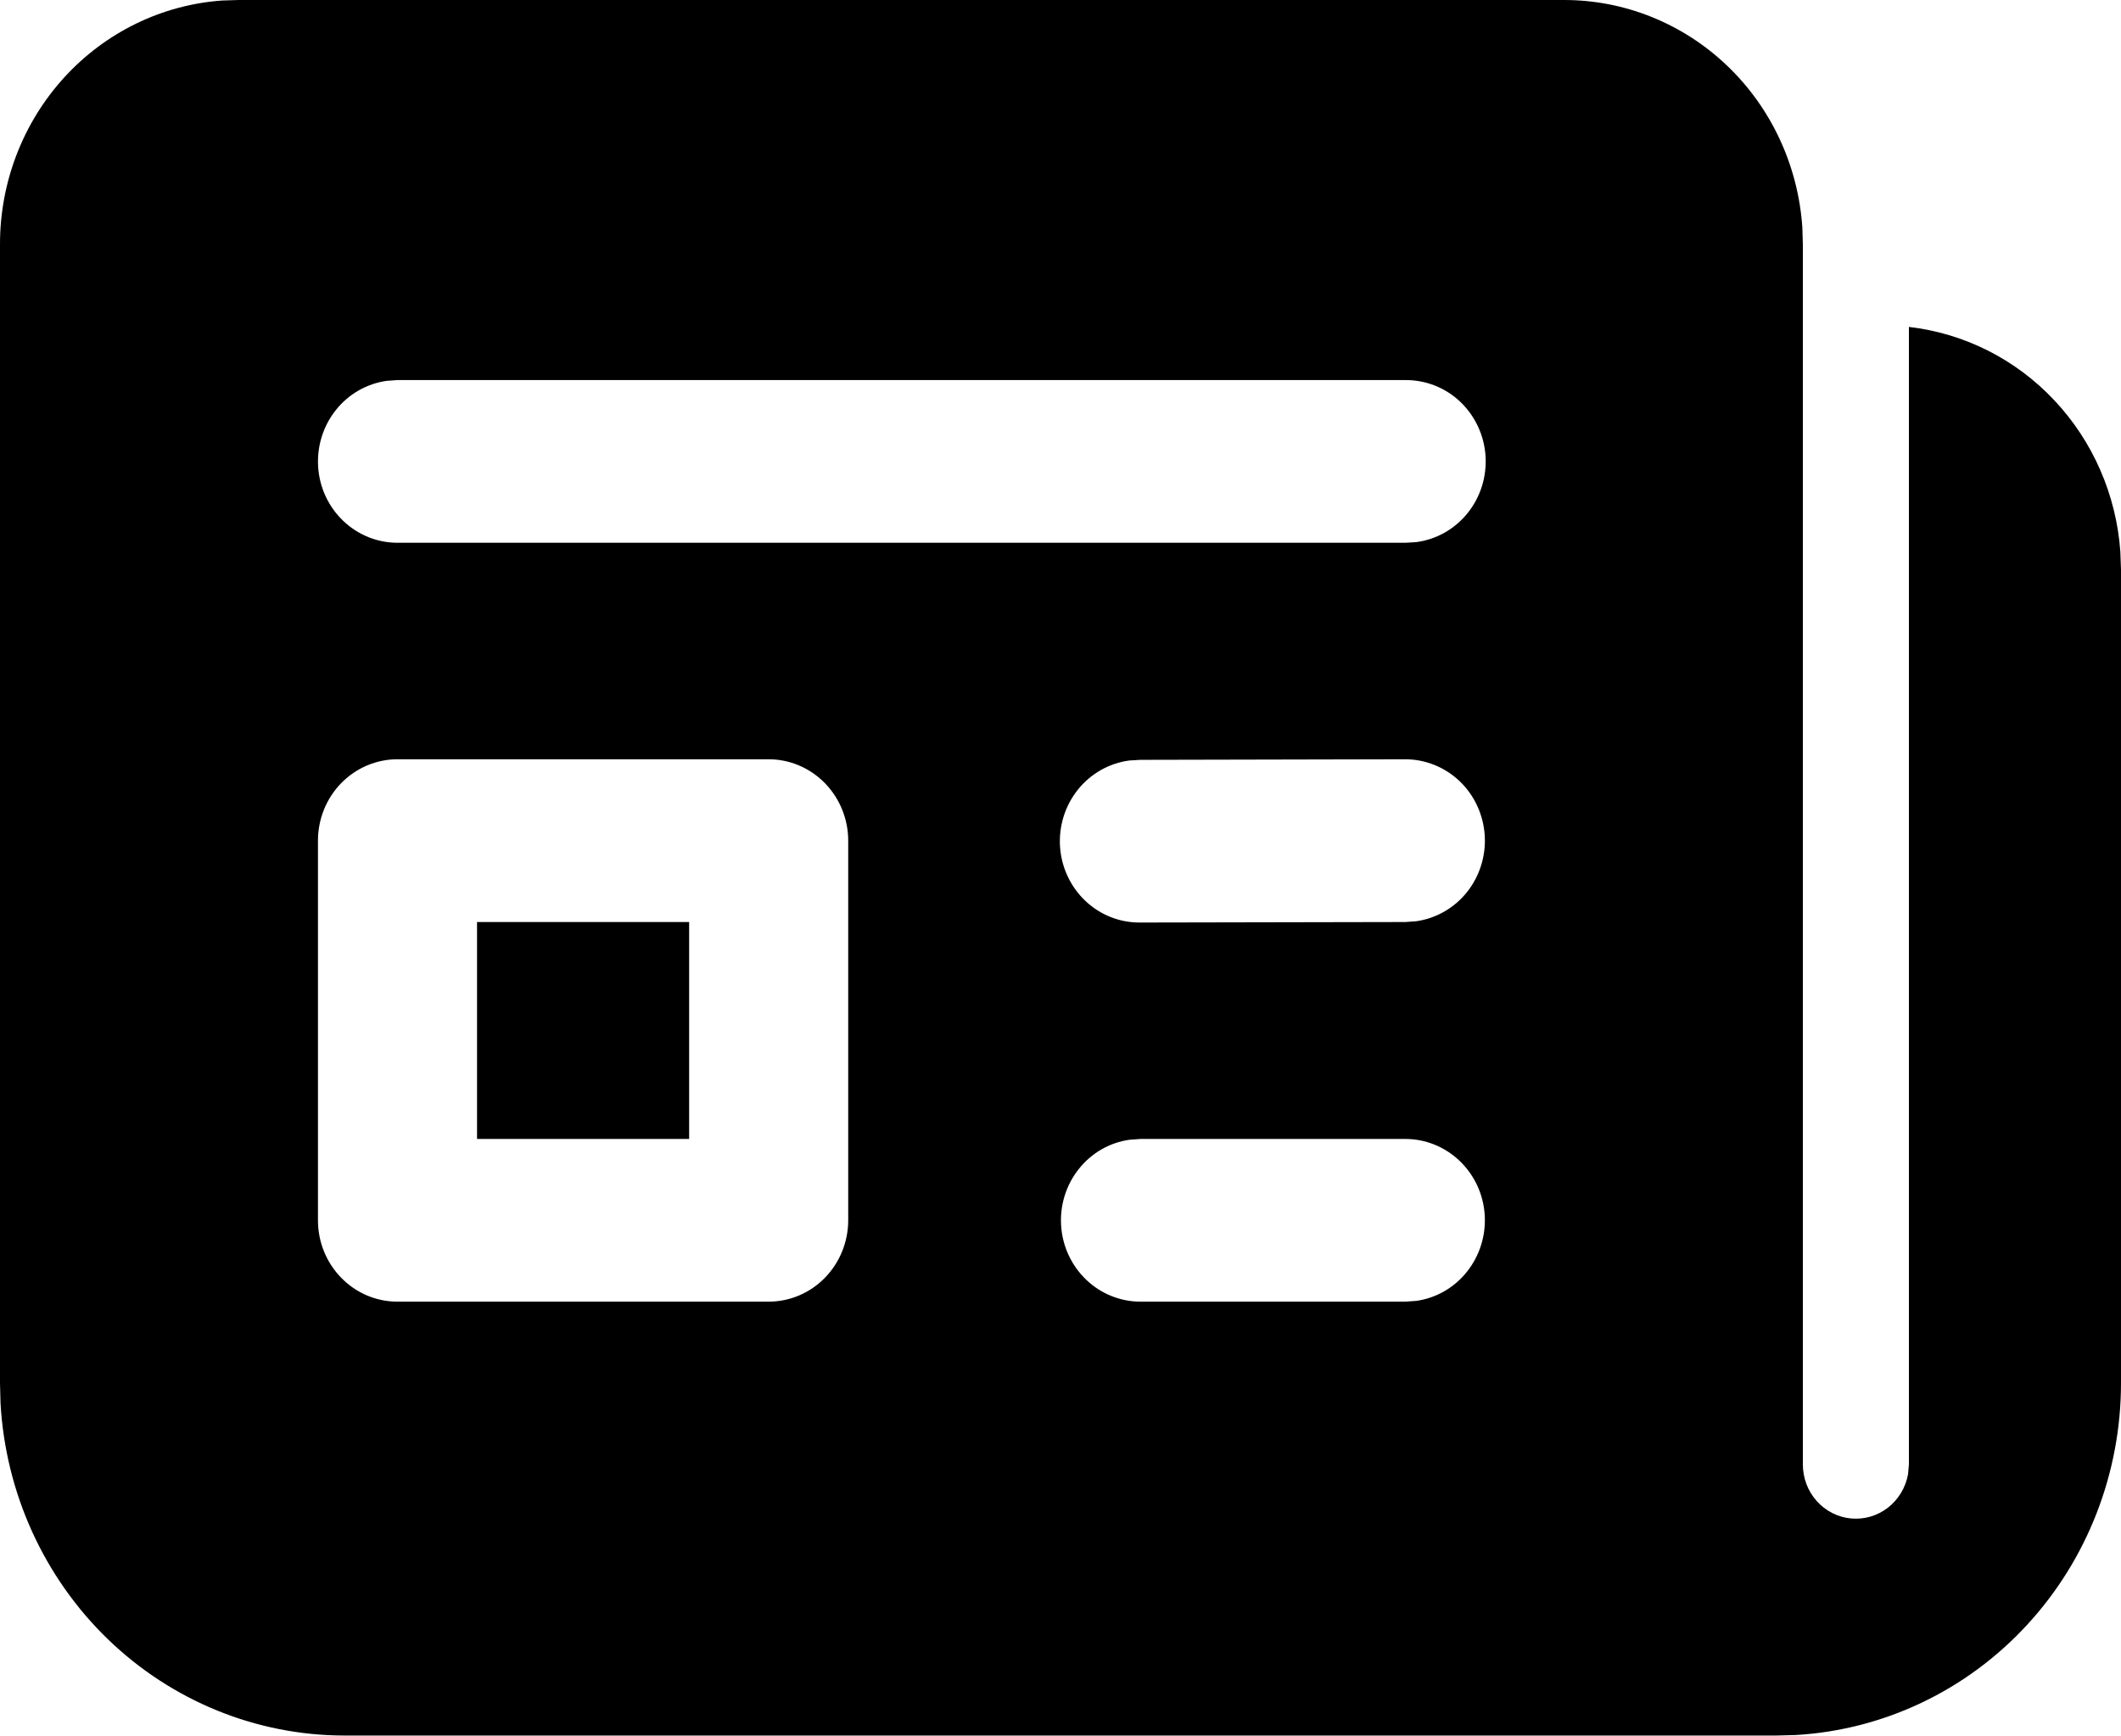
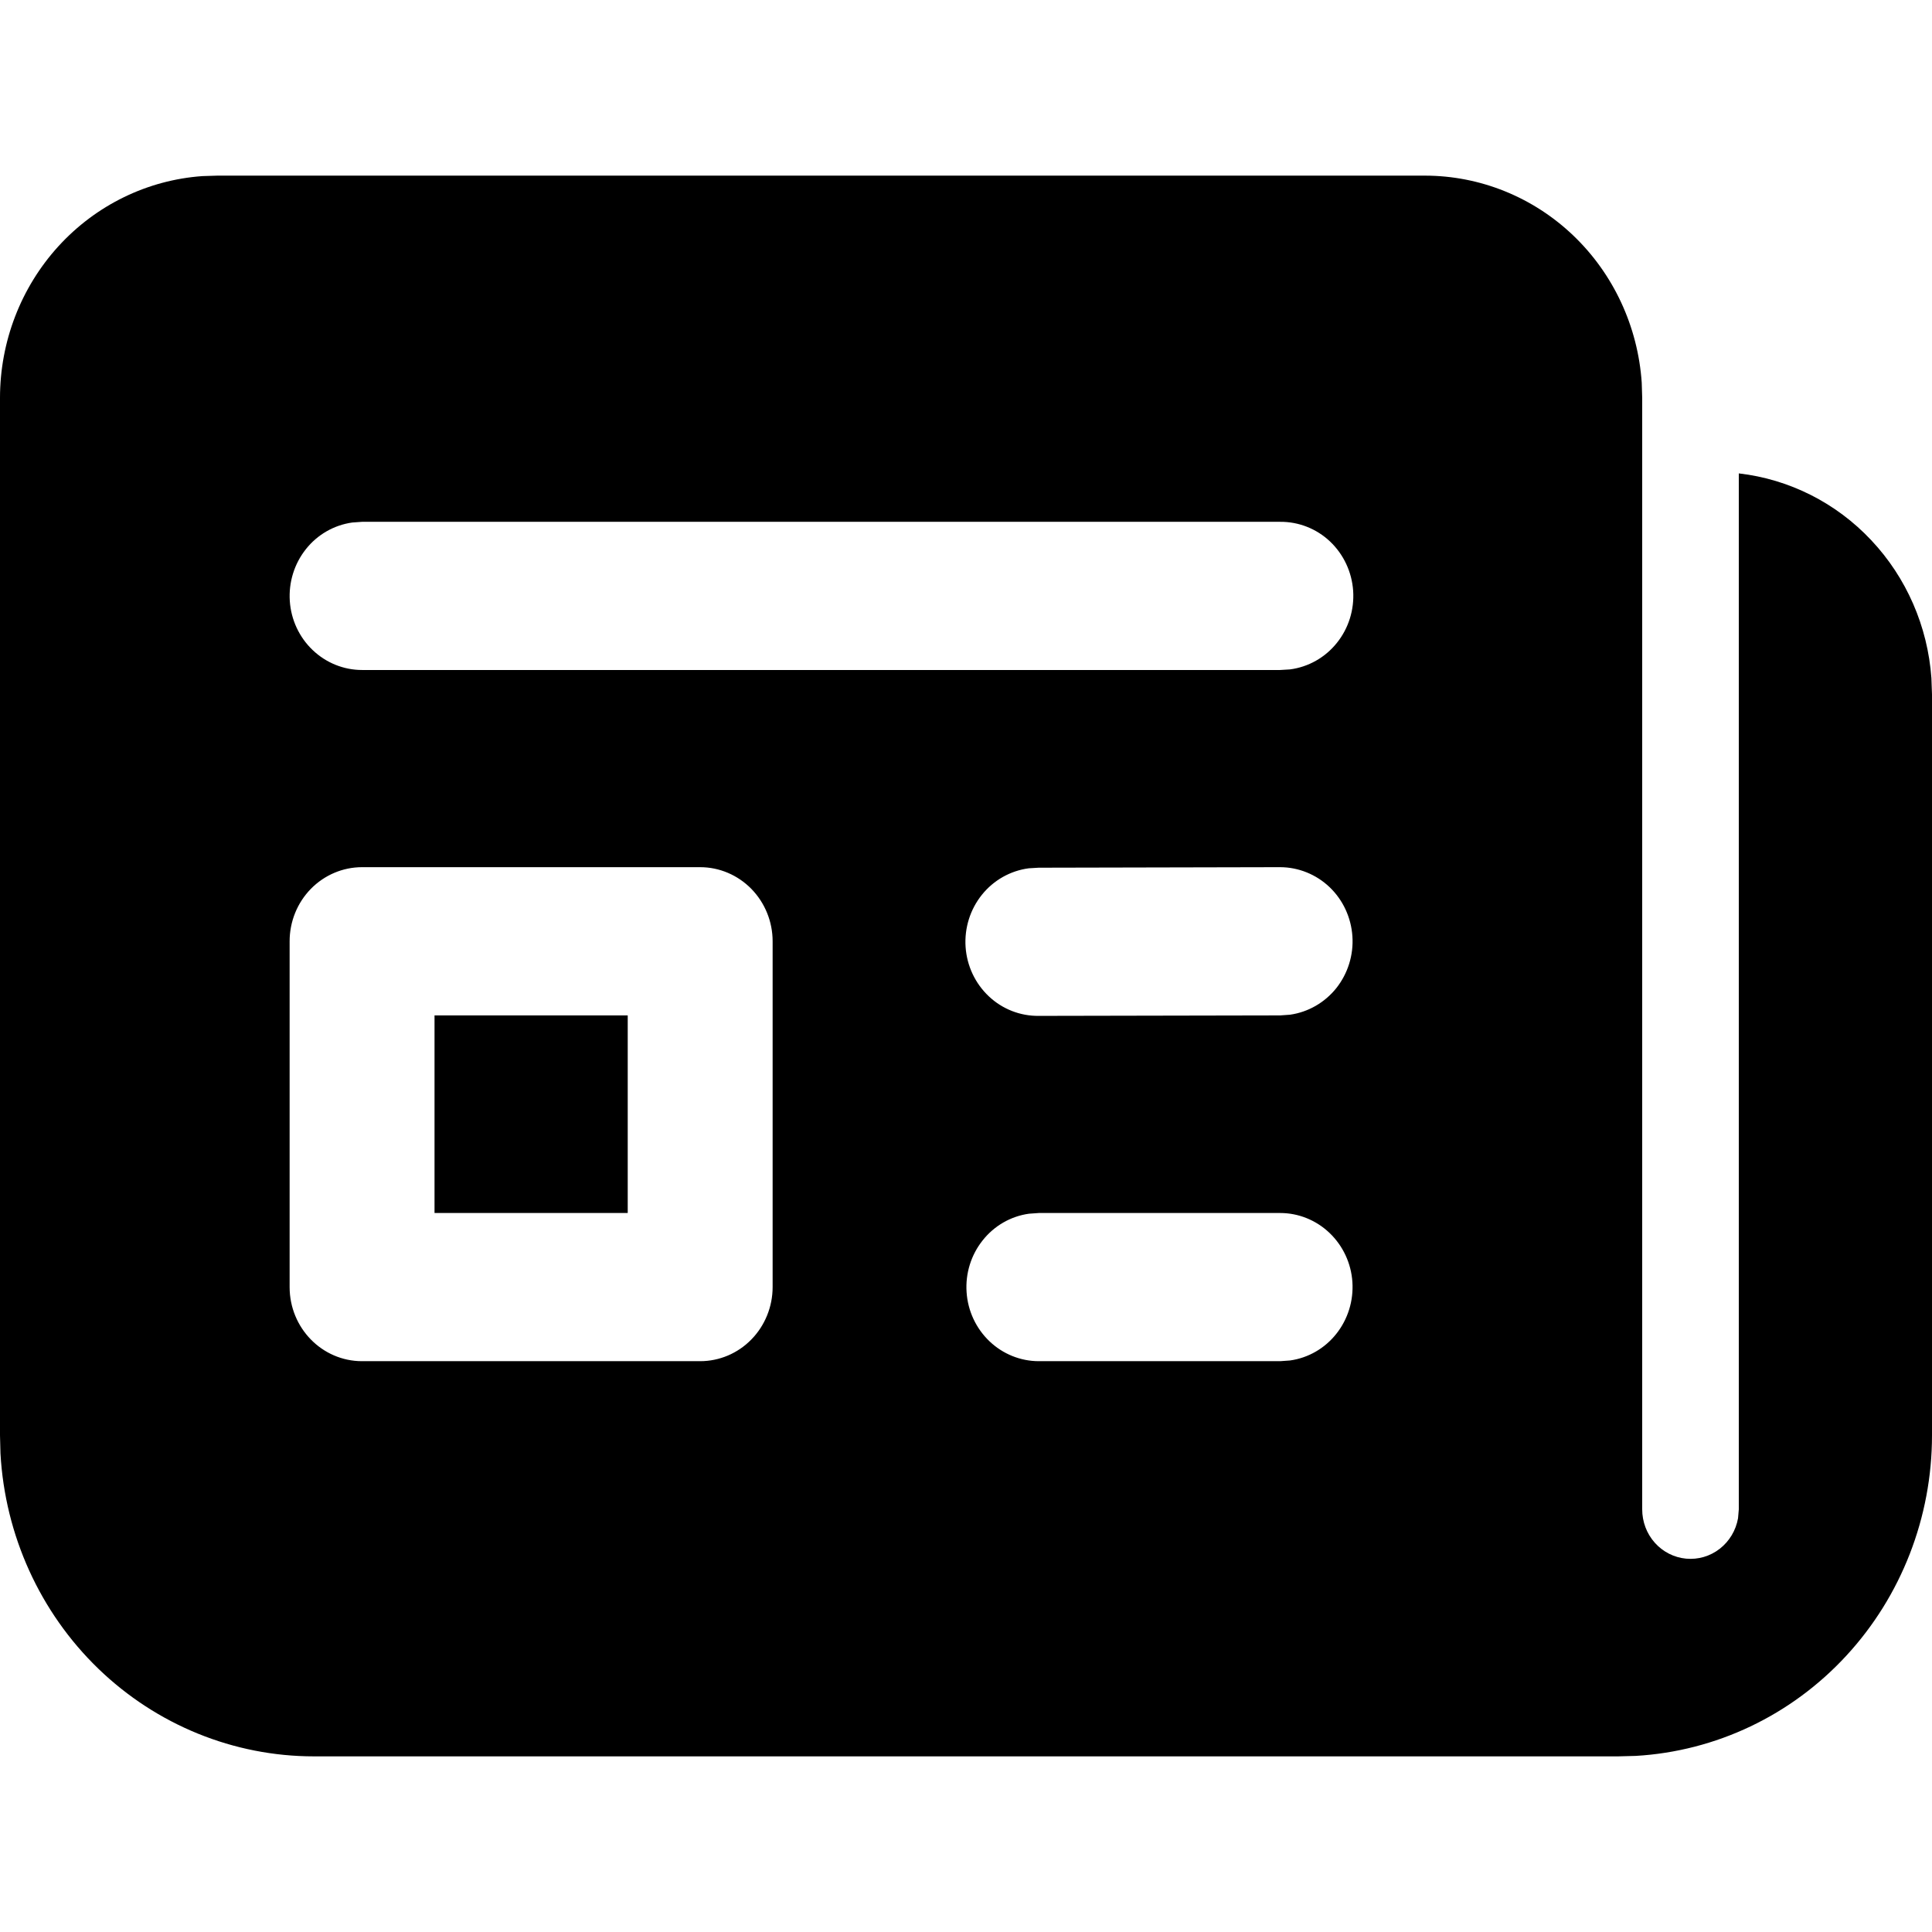
- <svg xmlns="http://www.w3.org/2000/svg" width="33" height="27" viewBox="0 0 33 27" fill="none">
+ <svg xmlns="http://www.w3.org/2000/svg" width="20" height="20" viewBox="0 0 33 27" fill="none">
  <path d="M24.337 2.86853e-08C25.278 -0 26.184 0.365 26.872 1.022C27.559 1.678 27.977 2.577 28.042 3.537L28.05 3.797V22.781C28.05 22.992 28.126 23.195 28.265 23.351C28.404 23.507 28.595 23.604 28.8 23.623C29.006 23.642 29.211 23.582 29.375 23.454C29.539 23.326 29.65 23.141 29.687 22.933L29.7 22.781V5.086C30.561 5.185 31.362 5.588 31.962 6.227C32.563 6.865 32.927 7.699 32.99 8.583L33 8.859V21.516C33 22.916 32.476 24.264 31.535 25.282C30.595 26.301 29.309 26.912 27.941 26.992L27.637 27H5.362C3.993 27 2.675 26.464 1.679 25.502C0.684 24.54 0.086 23.225 0.008 21.826L2.80479e-08 21.516V3.797C-0 2.835 0.357 1.909 0.999 1.205C1.641 0.502 2.52 0.074 3.458 0.008L3.712 2.86853e-08H24.337ZM11.959 11.812H6.184C5.856 11.812 5.541 11.946 5.309 12.183C5.077 12.421 4.947 12.742 4.947 13.078V18.984C4.947 19.683 5.501 20.25 6.184 20.25H11.959C12.287 20.25 12.602 20.117 12.834 19.879C13.066 19.642 13.197 19.32 13.197 18.984V13.078C13.197 12.742 13.066 12.421 12.834 12.183C12.602 11.946 12.287 11.812 11.959 11.812ZM21.866 17.719H17.744L17.576 17.731C17.265 17.774 16.982 17.937 16.785 18.186C16.587 18.434 16.488 18.751 16.51 19.071C16.531 19.391 16.671 19.69 16.9 19.909C17.129 20.128 17.431 20.25 17.744 20.25H21.866L22.034 20.238C22.345 20.195 22.628 20.032 22.825 19.783C23.023 19.534 23.121 19.218 23.1 18.898C23.079 18.578 22.939 18.279 22.71 18.06C22.481 17.841 22.179 17.719 21.866 17.719ZM10.722 14.344V17.719H7.422V14.344H10.722ZM21.863 11.812L17.741 11.821L17.573 11.831C17.259 11.872 16.972 12.034 16.772 12.283C16.571 12.533 16.471 12.852 16.493 13.175C16.515 13.497 16.657 13.799 16.89 14.018C17.122 14.237 17.428 14.356 17.744 14.352L21.867 14.344L22.034 14.332C22.345 14.288 22.628 14.125 22.826 13.877C23.023 13.628 23.122 13.311 23.1 12.991C23.078 12.671 22.939 12.371 22.709 12.152C22.48 11.934 22.176 11.812 21.863 11.812ZM21.864 5.913H6.184L6.016 5.925C5.705 5.969 5.422 6.131 5.225 6.38C5.027 6.629 4.929 6.945 4.95 7.265C4.971 7.585 5.111 7.885 5.34 8.103C5.569 8.322 5.871 8.444 6.184 8.444H21.866L22.034 8.434C22.347 8.393 22.634 8.232 22.834 7.982C23.035 7.733 23.134 7.415 23.113 7.092C23.091 6.77 22.95 6.469 22.718 6.249C22.487 6.03 22.18 5.91 21.864 5.913Z" fill="currentColor" />
</svg>
